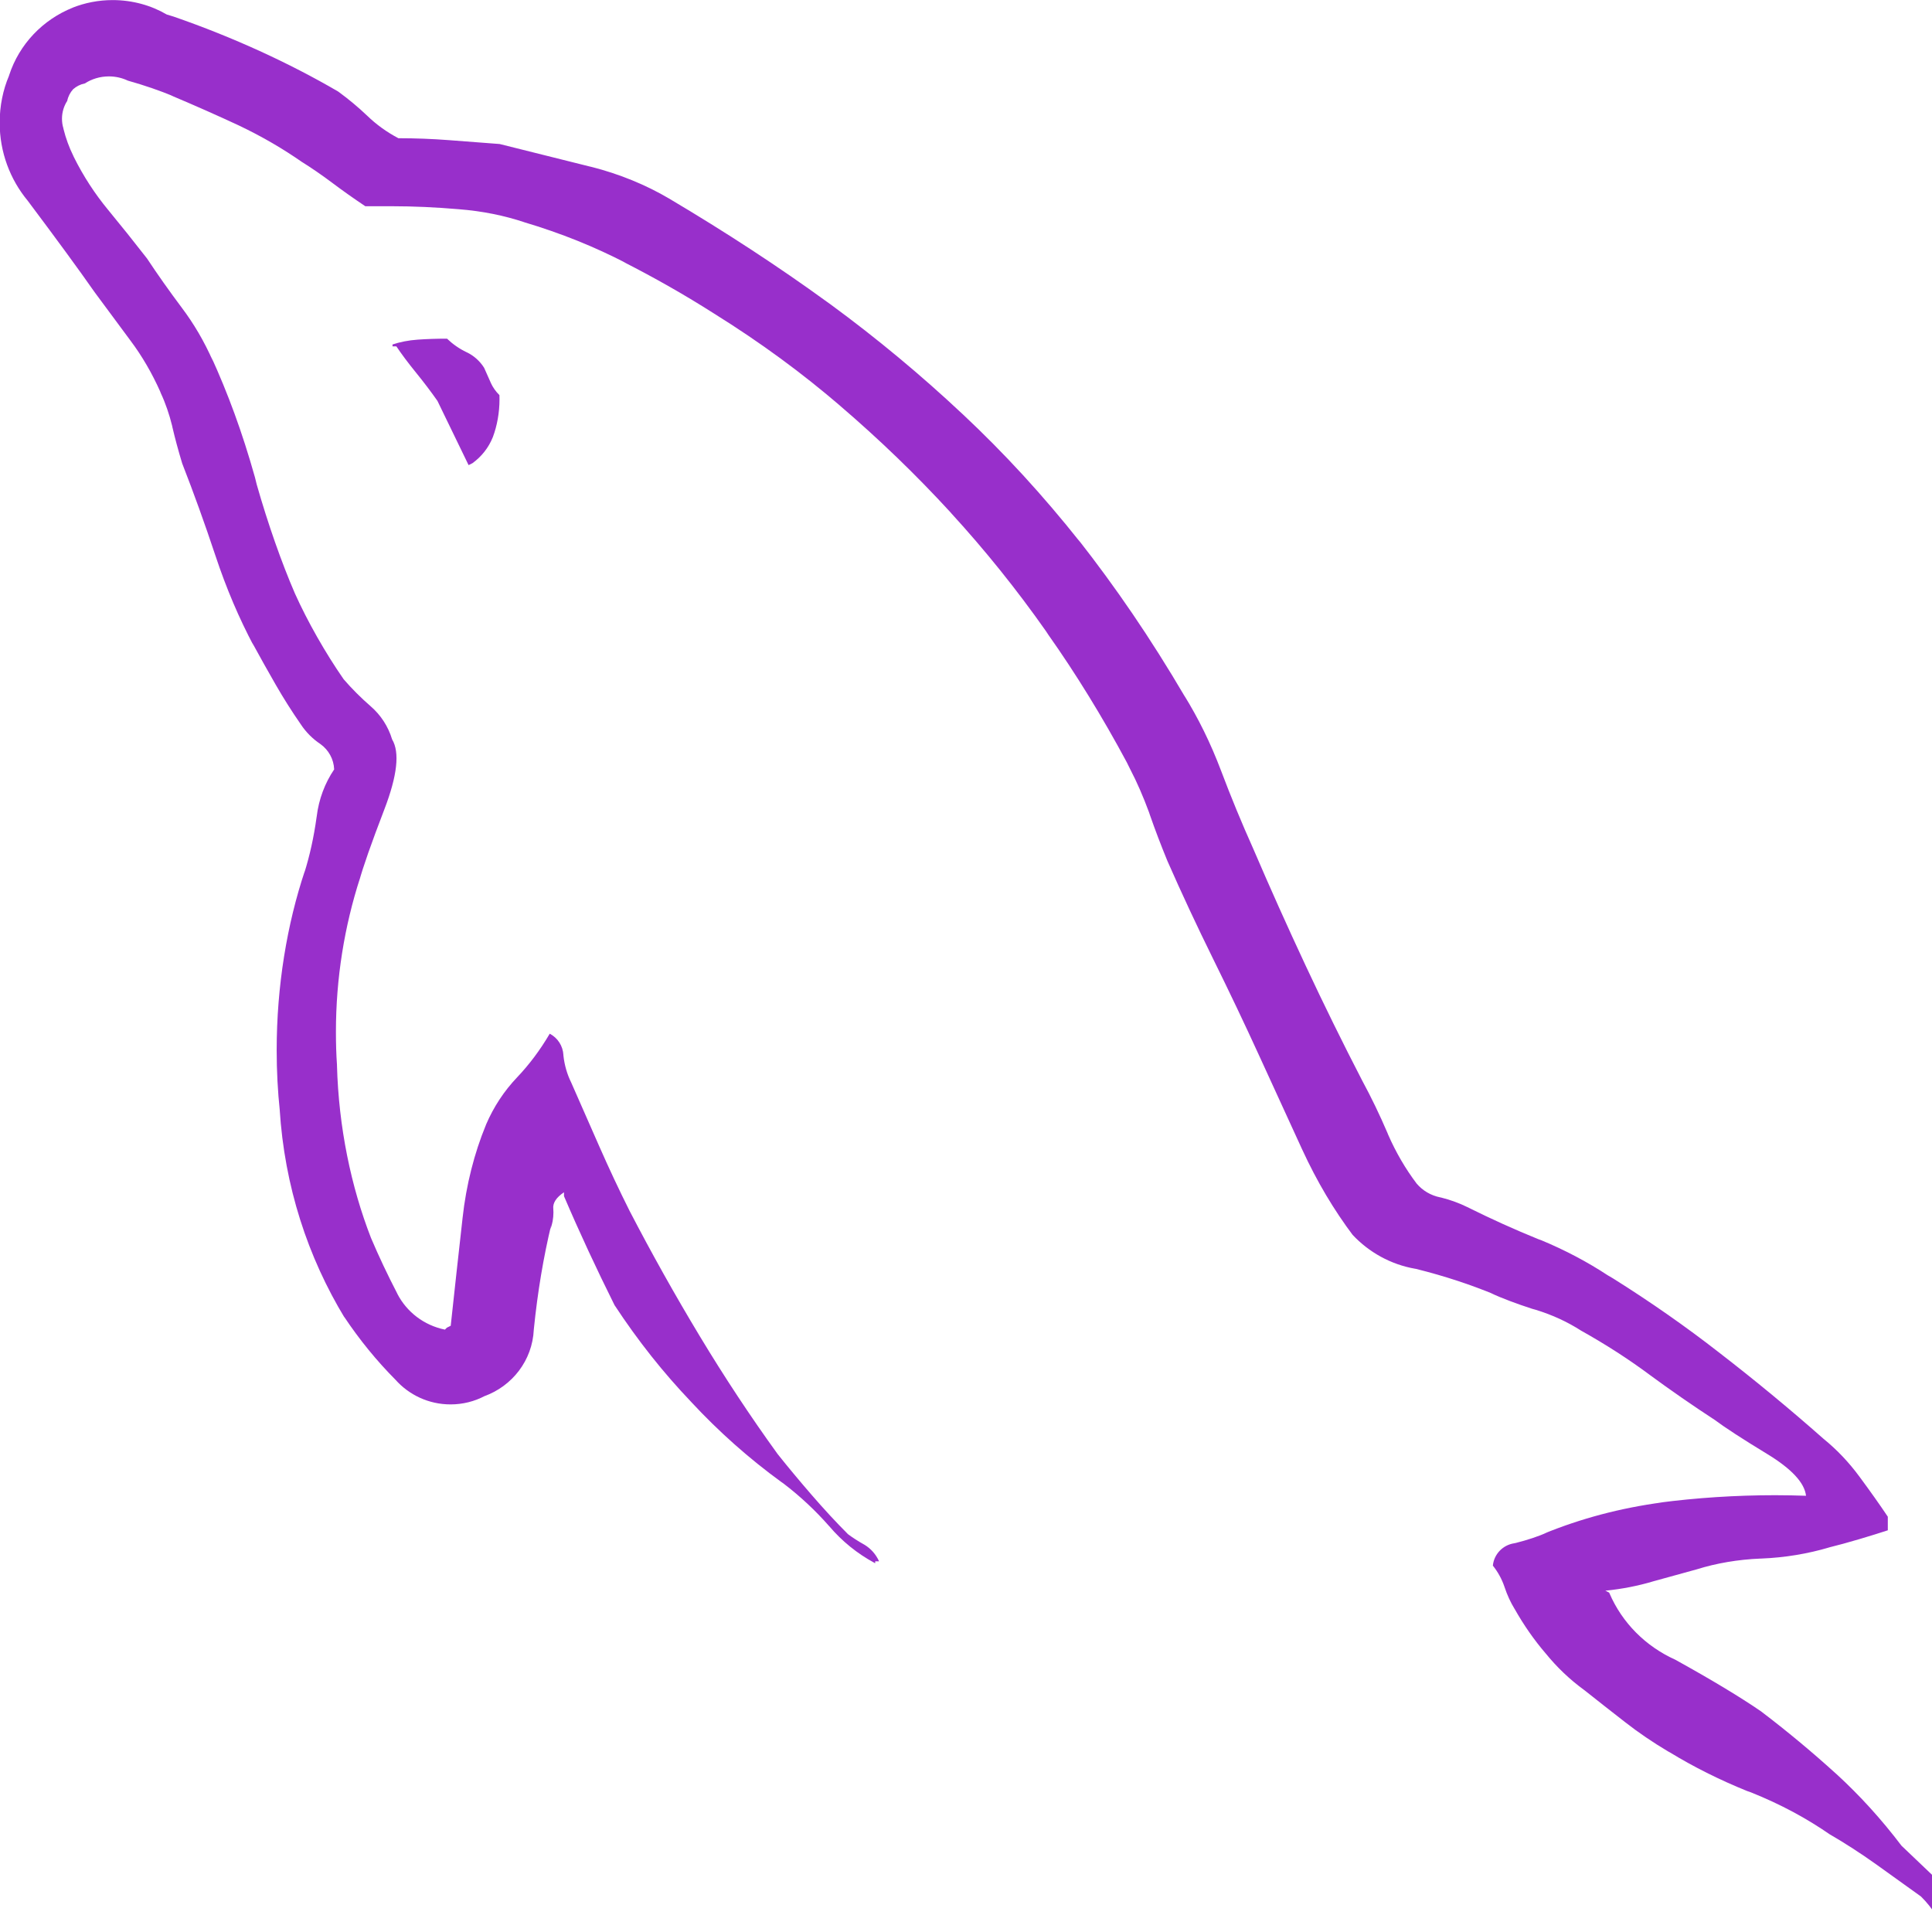
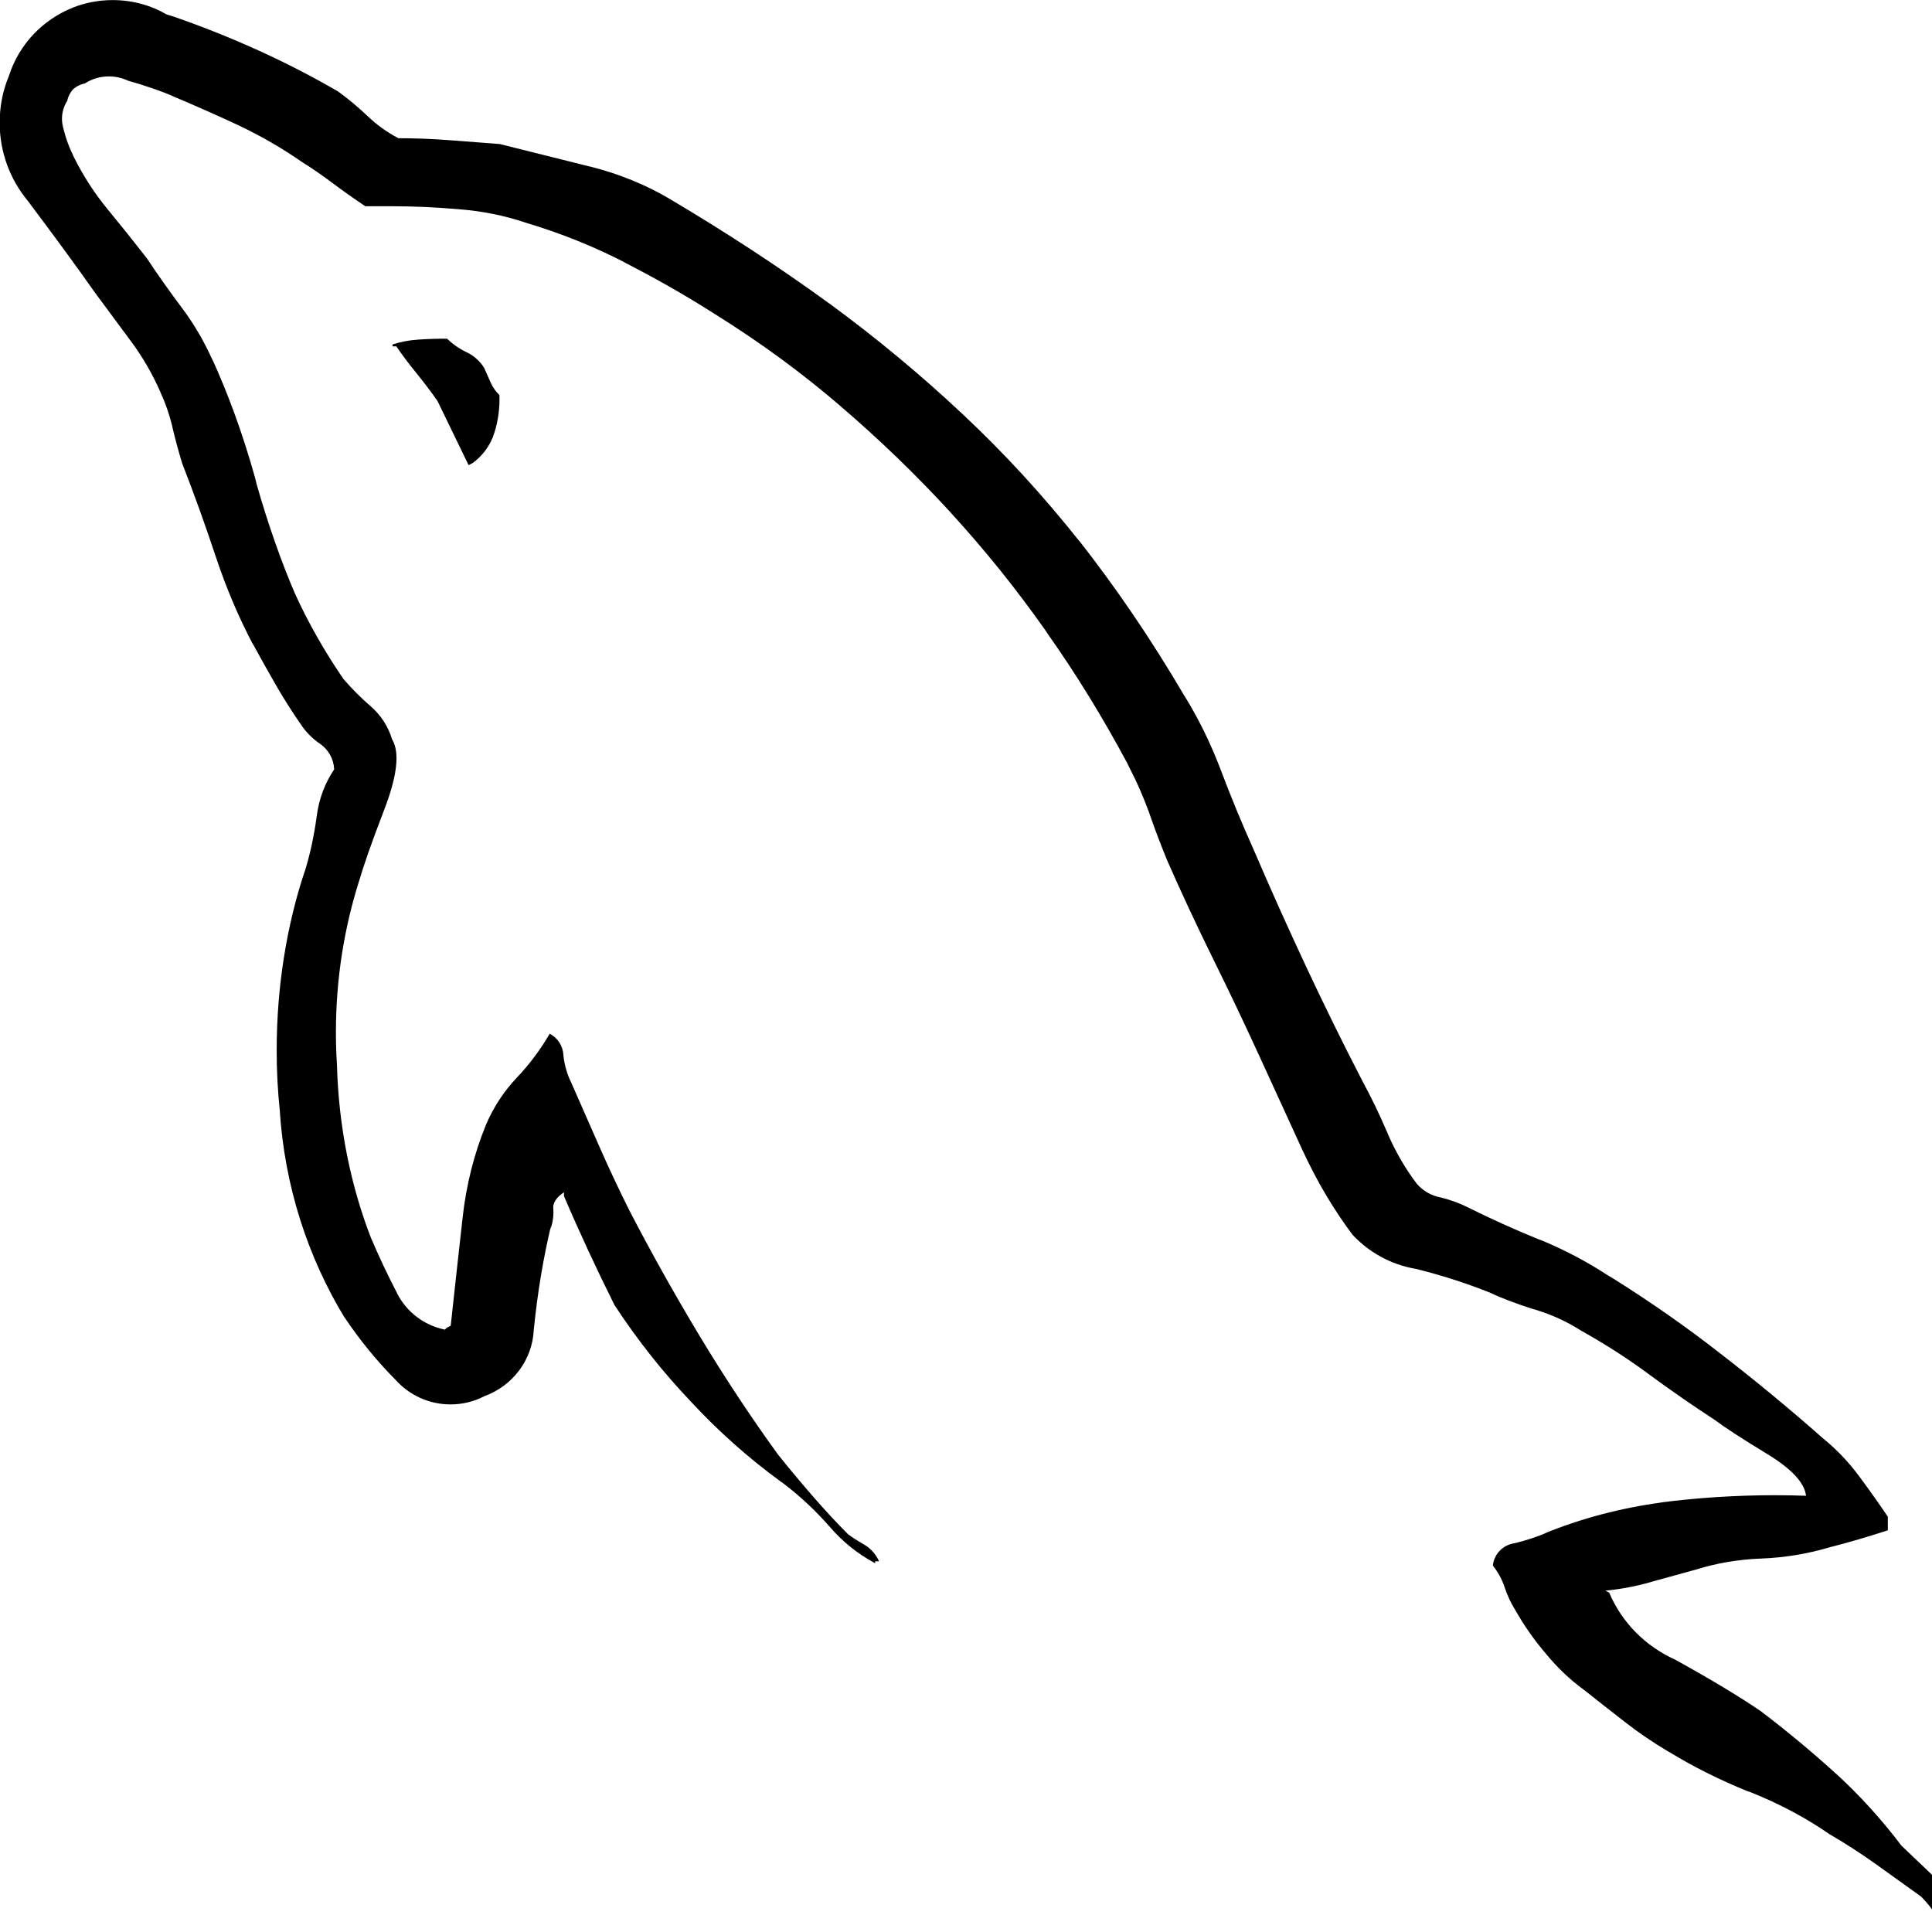
- <svg xmlns="http://www.w3.org/2000/svg" fill="#982FCB" width="80px" height="80px" viewBox="0 0 24 24">
+ <svg xmlns="http://www.w3.org/2000/svg" fill="currentColor" viewBox="0 0 24 24">
  <g id="SVGRepo_bgCarrier" stroke-width="0" />
  <g id="SVGRepo_tracerCarrier" stroke-linecap="round" stroke-linejoin="round" />
  <g id="SVGRepo_iconCarrier">
    <path d="m24.129 23.412-.508-.484c-.251-.331-.518-.624-.809-.891l-.005-.004q-.448-.407-.931-.774-.387-.266-1.064-.641c-.371-.167-.661-.46-.818-.824l-.004-.01-.048-.024c.212-.021.406-.06.592-.115l-.023.006.57-.157c.236-.074.509-.122.792-.133h.006c.298-.012.579-.06.847-.139l-.025.006q.194-.048.399-.109t.351-.109v-.169q-.145-.217-.351-.496c-.131-.178-.278-.333-.443-.468l-.005-.004q-.629-.556-1.303-1.076c-.396-.309-.845-.624-1.311-.916l-.068-.04c-.246-.162-.528-.312-.825-.435l-.034-.012q-.448-.182-.883-.399c-.097-.048-.21-.09-.327-.119l-.011-.002c-.117-.024-.217-.084-.29-.169l-.001-.001c-.138-.182-.259-.389-.355-.609l-.008-.02q-.145-.339-.314-.651-.363-.702-.702-1.427t-.651-1.452q-.217-.484-.399-.967c-.134-.354-.285-.657-.461-.942l.013.023c-.432-.736-.863-1.364-1.331-1.961l.028.038c-.463-.584-.943-1.106-1.459-1.59l-.008-.007c-.509-.478-1.057-.934-1.632-1.356l-.049-.035q-.896-.651-1.96-1.282c-.285-.168-.616-.305-.965-.393l-.026-.006-1.113-.278-.629-.048q-.314-.024-.629-.024c-.148-.078-.275-.171-.387-.279-.11-.105-.229-.204-.353-.295l-.01-.007c-.605-.353-1.308-.676-2.043-.93l-.085-.026c-.193-.113-.425-.179-.672-.179-.176 0-.345.034-.499.095l.009-.003c-.38.151-.67.458-.795.84l-.003.01c-.073.172-.115.371-.115.581 0 .368.13.705.347.968l-.002-.003q.544.725.834 1.14.217.291.448.605c.141.188.266.403.367.63l.008.021c.056.119.105.261.141.407l.003.016q.048.206.121.448.217.556.411 1.14c.141.425.297.785.478 1.128l-.019-.04q.145.266.291.52t.314.496c.065.098.147.179.241.242l.003.002c.099.072.164.185.169.313v.001c-.114.168-.191.369-.217.586l-.001.006c-.035.253-.085.478-.153.695l.008-.03c-.223.666-.351 1.434-.351 2.231 0 .258.013.512.04.763l-.003-.031c.06.958.349 1.838.812 2.6l-.014-.025c.197.295.408.552.641.787.168.188.412.306.684.306.152 0 .296-.037.422-.103l-.005.002c.35-.126.599-.446.617-.827v-.002c.048-.474.12-.898.219-1.312l-.013.067c.024-.063.038-.135.038-.211 0-.015-.001-.03-.002-.045v.002q-.012-.109.133-.206v.048q.145.339.302.677t.326.677c.295.449.608.841.952 1.202l-.003-.003c.345.372.721.706 1.127 1.001l.022.015c.212.162.398.337.566.528l.004.004c.158.186.347.339.56.454l.01.005v-.024h.048c-.039-.087-.102-.157-.18-.205l-.002-.001c-.079-.044-.147-.088-.211-.136l.005.003q-.217-.217-.448-.484t-.423-.508q-.508-.702-.969-1.467t-.871-1.555q-.194-.387-.375-.798t-.351-.798c-.049-.099-.083-.213-.096-.334v-.005c-.006-.115-.072-.214-.168-.265l-.002-.001c-.121.206-.255.384-.408.545l.001-.001c-.159.167-.289.364-.382.58l-.005.013c-.141.342-.244.739-.289 1.154l-.002.019q-.072.641-.145 1.318l-.048.024-.024.024c-.26-.053-.474-.219-.59-.443l-.002-.005q-.182-.351-.326-.69c-.248-.637-.402-1.374-.423-2.144v-.009c-.009-.122-.013-.265-.013-.408 0-.666.105-1.308.299-1.91l-.012.044q.072-.266.314-.896t.097-.871c-.05-.165-.143-.304-.265-.41l-.001-.001c-.122-.106-.233-.217-.335-.335l-.003-.004q-.169-.244-.326-.52t-.278-.544c-.165-.382-.334-.861-.474-1.353l-.022-.089c-.159-.565-.336-1.043-.546-1.503l.026.064c-.111-.252-.24-.47-.39-.669l.006.008q-.244-.326-.436-.617-.244-.314-.484-.605c-.163-.197-.308-.419-.426-.657l-.009-.02c-.048-.097-.09-.21-.119-.327l-.002-.011c-.011-.035-.017-.076-.017-.117 0-.082.024-.159.066-.223l-.001.002c.011-.056.037-.105.073-.145.039-.035.089-.061.143-.072h.002c.085-.055.188-.088.3-.088.084 0 .165.019.236.053l-.003-.001c.219.062.396.124.569.195l-.036-.013q.459.194.847.375c.298.142.552.292.792.459l-.018-.012q.194.121.387.266t.411.291h.339q.387 0 .822.037c.293.023.564.078.822.164l-.024-.007c.481.143.894.312 1.286.515l-.041-.019q.593.302 1.125.641c.589.367 1.098.743 1.577 1.154l-.017-.014c.5.428.954.867 1.38 1.331l.01.012c.416.454.813.947 1.176 1.464l.031.047c.334.472.671 1.018.974 1.584l.042.085c.081.154.163.343.234.536l.011.033q.097.278.217.57.266.605.57 1.221t.57 1.198l.532 1.161c.187.406.396.756.639 1.079l-.011-.015c.203.217.474.369.778.422l.008.001c.368.092.678.196.978.319l-.047-.017c.143.065.327.134.516.195l.04.011c.212.065.396.151.565.259l-.009-.005c.327.183.604.363.868.559l-.021-.015q.411.302.822.57.194.145.651.423t.484.52c-.114-.004-.249-.007-.384-.007-.492 0-.976.032-1.45.094l.056-.006c-.536.072-1.022.203-1.479.39l.04-.014c-.113.049-.248.094-.388.129l-.019.004c-.142.021-.252.135-.266.277v.001c.061.076.11.164.143.26l.002.006c.034.102.075.19.125.272l-.003-.006c.119.211.247.393.391.561l-.004-.005c.141.174.3.325.476.454l.007.005q.244.194.508.399c.161.126.343.25.532.362l.024.013c.284.174.614.34.958.479l.046.016c.374.15.695.324.993.531l-.016-.011q.291.169.58.375t.556.399c.073.072.137.152.191.239l.003.005c.091.104.217.175.36.193h.003v-.048c-.088-.067-.153-.16-.184-.267l-.001-.004c-.025-.102-.062-.191-.112-.273l.002.004zm-18.576-19.205q-.194 0-.363.012c-.115.008-.222.029-.323.063l.009-.003v.024h.048q.097.145.244.326t.266.351l.387.798.048-.024c.113-.082.2-.192.252-.321l.002-.005c.052-.139.082-.301.082-.469 0-.018 0-.036-.001-.054v.003c-.045-.044-.082-.096-.108-.154l-.001-.003-.081-.182c-.053-.084-.127-.15-.214-.192l-.003-.001c-.094-.045-.174-.102-.244-.169z" />
  </g>
</svg>
